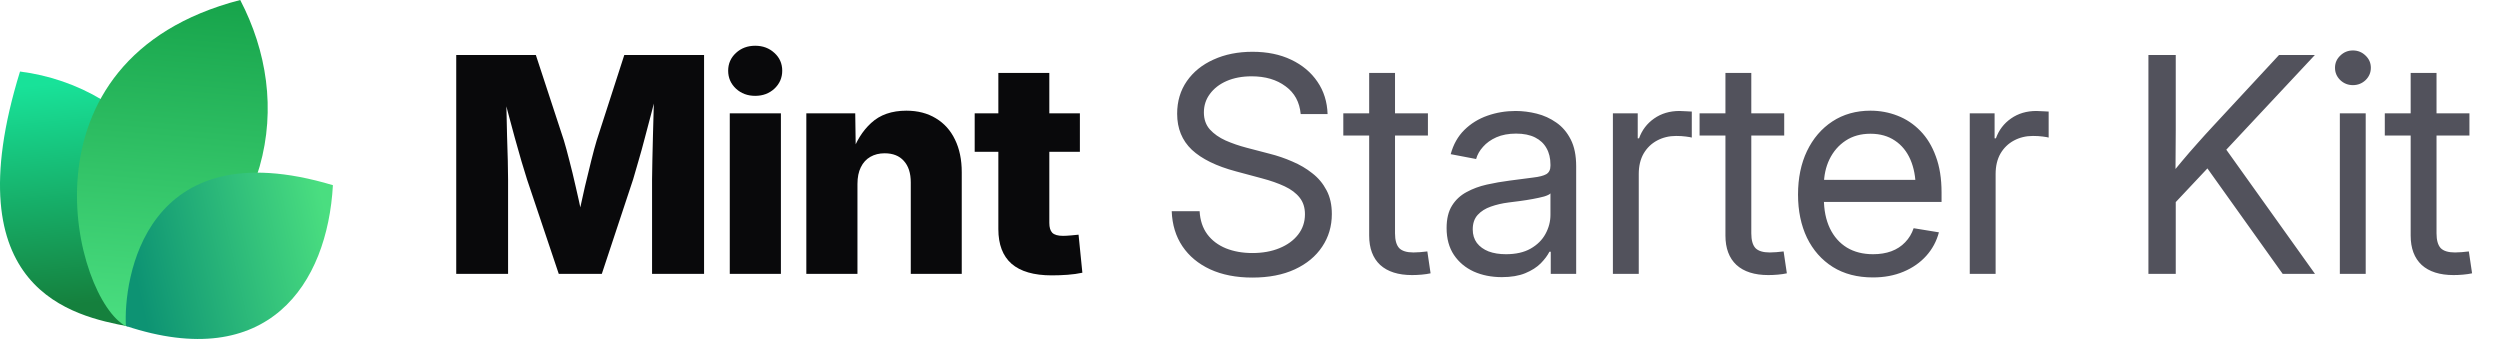
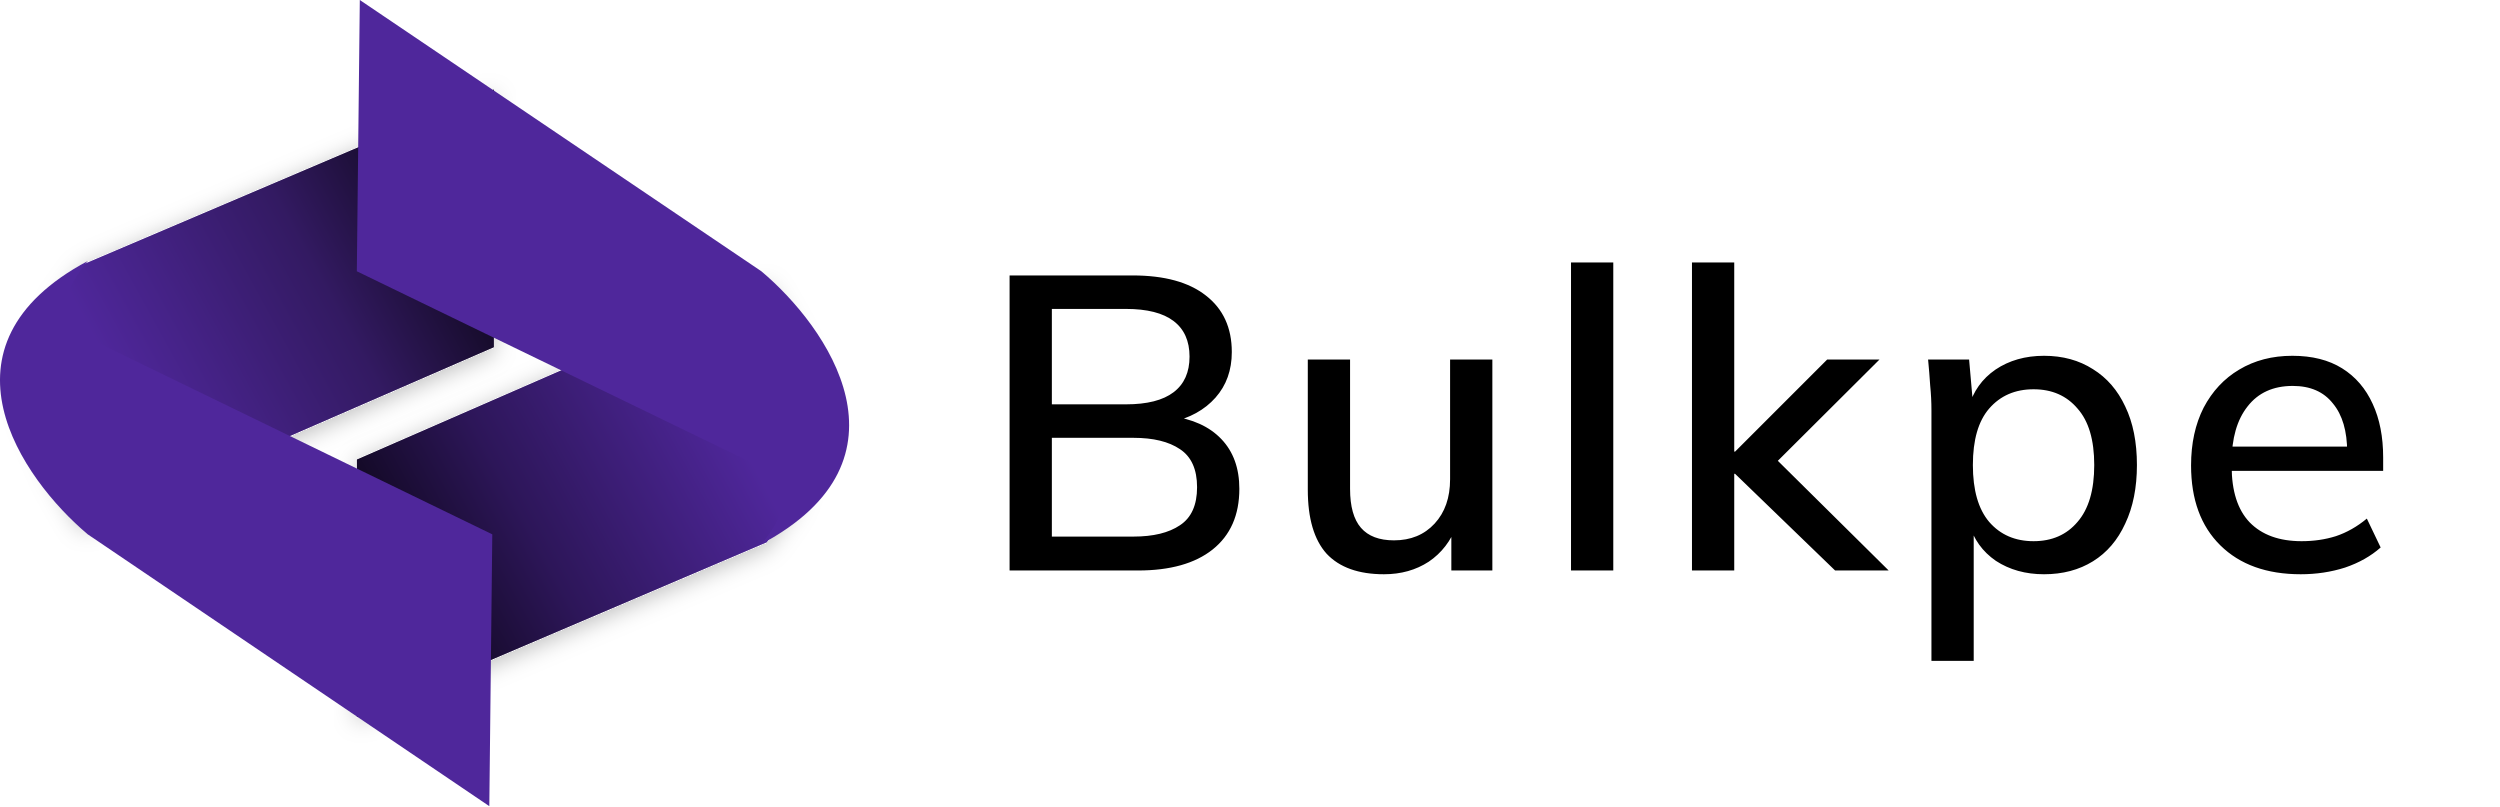
- <svg xmlns="http://www.w3.org/2000/svg" width="177" height="24" viewBox="0 0 177 24" fill="none">
-   <path d="M9.061 23.108C5.268 22.377 -3.391 20.627 1.417 5.064C9.634 6.099 16.973 14.064 9.061 23.108Z" fill="url(#paint0_linear_17557_2020)" />
-   <path d="M8.919 23.094C5.276 21.222 0.784 4.209 17.007 0C20.757 7.193 19.621 16.545 8.919 23.094Z" fill="url(#paint1_linear_17557_2020)" />
-   <path d="M8.914 23.079C8.735 19.882 10.159 9.085 23.57 13.111C23.181 20.123 18.984 26.418 8.914 23.079Z" fill="url(#paint2_linear_17557_2020)" />
-   <path d="M32.301 19.392V3.894H37.938L39.925 9.948C40.036 10.315 40.164 10.787 40.31 11.362C40.462 11.938 40.611 12.552 40.757 13.204C40.91 13.855 41.048 14.483 41.173 15.086C41.305 15.682 41.412 16.192 41.495 16.615H40.695C40.771 16.192 40.871 15.682 40.996 15.086C41.128 14.49 41.267 13.866 41.412 13.214C41.565 12.562 41.714 11.948 41.86 11.373C42.005 10.79 42.133 10.315 42.244 9.948L44.2 3.894H49.848V19.392H46.166V12.704C46.166 12.357 46.173 11.917 46.187 11.383C46.2 10.849 46.214 10.27 46.228 9.646C46.249 9.022 46.266 8.391 46.28 7.753C46.301 7.115 46.311 6.519 46.311 5.964H46.623C46.485 6.561 46.332 7.181 46.166 7.826C45.999 8.471 45.833 9.102 45.666 9.719C45.507 10.336 45.351 10.901 45.198 11.414C45.053 11.928 44.928 12.357 44.824 12.704L42.608 19.392H39.561L37.314 12.704C37.203 12.357 37.072 11.928 36.919 11.414C36.773 10.901 36.614 10.34 36.441 9.729C36.274 9.112 36.104 8.481 35.931 7.836C35.764 7.192 35.608 6.567 35.463 5.964H35.827C35.834 6.512 35.844 7.105 35.858 7.743C35.872 8.374 35.886 9.005 35.9 9.636C35.92 10.26 35.938 10.839 35.952 11.373C35.965 11.907 35.972 12.351 35.972 12.704V19.392H32.301ZM51.668 19.392V8.024H55.288V19.392H51.668ZM53.468 6.786C52.927 6.786 52.473 6.616 52.105 6.276C51.738 5.93 51.554 5.507 51.554 5.007C51.554 4.508 51.738 4.088 52.105 3.749C52.473 3.409 52.927 3.239 53.468 3.239C54.009 3.239 54.463 3.409 54.83 3.749C55.198 4.082 55.382 4.501 55.382 5.007C55.382 5.507 55.198 5.93 54.83 6.276C54.463 6.616 54.009 6.786 53.468 6.786ZM60.708 13.027V19.392H57.088V8.024H60.551L60.593 10.967H60.281C60.593 10.024 61.061 9.268 61.685 8.7C62.309 8.124 63.138 7.836 64.171 7.836C64.975 7.836 65.672 8.017 66.262 8.377C66.851 8.731 67.302 9.234 67.614 9.885C67.933 10.537 68.092 11.307 68.092 12.194V19.392H64.483V12.912C64.483 12.26 64.32 11.754 63.994 11.394C63.675 11.033 63.221 10.853 62.632 10.853C62.25 10.853 61.914 10.936 61.623 11.102C61.332 11.269 61.106 11.515 60.947 11.841C60.787 12.16 60.708 12.555 60.708 13.027ZM76.456 8.024V10.749H69.008V8.024H76.456ZM70.683 5.163H74.292V15.783C74.292 16.102 74.361 16.334 74.5 16.48C74.646 16.625 74.899 16.698 75.259 16.698C75.405 16.698 75.596 16.688 75.831 16.667C76.074 16.646 76.251 16.629 76.362 16.615L76.632 19.309C76.313 19.378 75.963 19.427 75.582 19.455C75.207 19.482 74.836 19.496 74.469 19.496C73.2 19.496 72.25 19.222 71.619 18.674C70.995 18.127 70.683 17.308 70.683 16.22V5.163Z" fill="#09090B" />
-   <path d="M88.667 19.652C87.523 19.652 86.528 19.458 85.682 19.07C84.843 18.681 84.188 18.137 83.716 17.437C83.245 16.736 82.992 15.908 82.957 14.951H84.933C84.968 15.596 85.148 16.14 85.474 16.584C85.8 17.021 86.24 17.354 86.795 17.582C87.35 17.804 87.974 17.915 88.667 17.915C89.388 17.915 90.026 17.801 90.581 17.572C91.143 17.343 91.583 17.024 91.902 16.615C92.228 16.199 92.391 15.717 92.391 15.169C92.391 14.698 92.266 14.306 92.017 13.994C91.767 13.675 91.413 13.408 90.956 13.193C90.498 12.978 89.954 12.787 89.323 12.621L87.502 12.132C86.123 11.765 85.082 11.255 84.382 10.603C83.689 9.944 83.342 9.095 83.342 8.055C83.342 7.174 83.571 6.404 84.028 5.746C84.486 5.087 85.117 4.577 85.921 4.217C86.726 3.849 87.645 3.666 88.678 3.666C89.718 3.666 90.63 3.853 91.413 4.227C92.204 4.602 92.824 5.122 93.275 5.787C93.726 6.446 93.965 7.209 93.993 8.076H92.089C92.013 7.23 91.656 6.574 91.018 6.11C90.387 5.638 89.586 5.403 88.615 5.403C87.95 5.403 87.36 5.513 86.847 5.735C86.341 5.957 85.946 6.262 85.661 6.651C85.377 7.032 85.235 7.469 85.235 7.961C85.235 8.447 85.377 8.849 85.661 9.168C85.946 9.48 86.317 9.74 86.774 9.948C87.232 10.149 87.724 10.319 88.251 10.457L89.884 10.884C90.439 11.023 90.977 11.206 91.496 11.435C92.023 11.657 92.495 11.934 92.911 12.267C93.334 12.593 93.67 12.995 93.92 13.474C94.17 13.945 94.294 14.504 94.294 15.149C94.294 16.015 94.066 16.788 93.608 17.468C93.157 18.148 92.512 18.681 91.673 19.07C90.834 19.458 89.832 19.652 88.667 19.652ZM101.097 8.024V9.594H95.106V8.024H101.097ZM96.937 5.163H98.767V16.521C98.767 17 98.865 17.347 99.059 17.562C99.26 17.77 99.6 17.874 100.078 17.874C100.21 17.874 100.366 17.867 100.546 17.853C100.733 17.832 100.903 17.815 101.056 17.801L101.285 19.351C101.097 19.392 100.886 19.423 100.65 19.444C100.414 19.465 100.189 19.475 99.974 19.475C98.996 19.475 98.244 19.236 97.717 18.758C97.197 18.272 96.937 17.579 96.937 16.677V5.163ZM106.33 19.621C105.595 19.621 104.932 19.489 104.343 19.226C103.754 18.955 103.285 18.564 102.939 18.05C102.592 17.53 102.419 16.896 102.419 16.147C102.419 15.495 102.547 14.965 102.804 14.556C103.06 14.146 103.403 13.828 103.833 13.599C104.263 13.363 104.742 13.186 105.269 13.068C105.796 12.95 106.333 12.857 106.881 12.787C107.574 12.69 108.132 12.617 108.555 12.569C108.978 12.52 109.287 12.441 109.481 12.33C109.675 12.212 109.772 12.014 109.772 11.737V11.654C109.772 11.203 109.679 10.815 109.492 10.489C109.311 10.163 109.041 9.91 108.68 9.729C108.32 9.549 107.872 9.459 107.338 9.459C106.805 9.459 106.34 9.546 105.945 9.719C105.556 9.892 105.241 10.118 104.998 10.395C104.755 10.665 104.593 10.953 104.509 11.258L102.71 10.915C102.897 10.222 103.22 9.65 103.677 9.199C104.135 8.748 104.679 8.412 105.31 8.19C105.941 7.968 106.607 7.857 107.307 7.857C107.8 7.857 108.295 7.92 108.795 8.044C109.301 8.169 109.765 8.381 110.188 8.679C110.611 8.97 110.951 9.369 111.208 9.875C111.464 10.374 111.593 11.005 111.593 11.768V19.392H109.793V17.822H109.7C109.568 18.085 109.363 18.359 109.086 18.643C108.809 18.921 108.444 19.153 107.994 19.34C107.543 19.527 106.988 19.621 106.33 19.621ZM106.621 17.998C107.321 17.998 107.904 17.867 108.368 17.603C108.84 17.333 109.19 16.986 109.419 16.563C109.654 16.133 109.772 15.682 109.772 15.211V13.692C109.703 13.769 109.554 13.841 109.325 13.911C109.096 13.973 108.829 14.032 108.524 14.088C108.226 14.143 107.921 14.192 107.609 14.233C107.304 14.275 107.033 14.309 106.798 14.337C106.354 14.393 105.938 14.49 105.549 14.628C105.168 14.76 104.86 14.954 104.624 15.211C104.388 15.467 104.27 15.811 104.27 16.241C104.27 16.615 104.367 16.934 104.561 17.198C104.762 17.461 105.04 17.662 105.393 17.801C105.747 17.933 106.156 17.998 106.621 17.998ZM114.193 19.392V8.024H115.951V9.792H116.045C116.253 9.209 116.61 8.741 117.116 8.388C117.622 8.034 118.219 7.857 118.905 7.857C119.058 7.857 119.217 7.864 119.384 7.878C119.55 7.885 119.682 7.892 119.779 7.899V9.74C119.716 9.719 119.578 9.695 119.363 9.667C119.155 9.639 118.922 9.625 118.666 9.625C118.174 9.625 117.726 9.733 117.324 9.948C116.922 10.163 116.603 10.471 116.367 10.874C116.138 11.276 116.024 11.758 116.024 12.319V19.392H114.193ZM126.322 8.024V9.594H120.33V8.024H126.322ZM122.161 5.163H123.992V16.521C123.992 17 124.089 17.347 124.283 17.562C124.484 17.77 124.824 17.874 125.302 17.874C125.434 17.874 125.59 17.867 125.77 17.853C125.958 17.832 126.127 17.815 126.28 17.801L126.509 19.351C126.322 19.392 126.11 19.423 125.874 19.444C125.639 19.465 125.413 19.475 125.198 19.475C124.221 19.475 123.468 19.236 122.941 18.758C122.421 18.272 122.161 17.579 122.161 16.677V5.163ZM132.604 19.642C131.502 19.642 130.555 19.396 129.765 18.903C128.974 18.404 128.364 17.714 127.934 16.834C127.511 15.946 127.3 14.927 127.3 13.775C127.3 12.611 127.511 11.584 127.934 10.697C128.364 9.802 128.964 9.102 129.734 8.596C130.51 8.089 131.408 7.836 132.428 7.836C133.1 7.836 133.738 7.954 134.341 8.19C134.952 8.426 135.489 8.783 135.954 9.261C136.425 9.74 136.793 10.343 137.056 11.071C137.327 11.792 137.462 12.645 137.462 13.63V14.296H128.433V12.735H136.463L135.631 13.297C135.631 12.541 135.506 11.876 135.257 11.3C135.007 10.725 134.643 10.277 134.165 9.958C133.686 9.632 133.107 9.469 132.428 9.469C131.748 9.469 131.162 9.632 130.67 9.958C130.177 10.284 129.796 10.725 129.526 11.279C129.262 11.827 129.13 12.441 129.13 13.12V14.046C129.13 14.864 129.273 15.572 129.557 16.168C129.841 16.757 130.243 17.211 130.763 17.53C131.283 17.842 131.901 17.998 132.615 17.998C133.093 17.998 133.523 17.929 133.905 17.79C134.293 17.645 134.619 17.433 134.882 17.156C135.153 16.879 135.354 16.546 135.486 16.157L137.275 16.449C137.108 17.08 136.81 17.634 136.38 18.113C135.95 18.591 135.413 18.966 134.768 19.236C134.123 19.507 133.402 19.642 132.604 19.642ZM139.459 19.392V8.024H141.217V9.792H141.311C141.519 9.209 141.876 8.741 142.382 8.388C142.888 8.034 143.485 7.857 144.171 7.857C144.324 7.857 144.483 7.864 144.649 7.878C144.816 7.885 144.948 7.892 145.045 7.899V9.74C144.982 9.719 144.844 9.695 144.629 9.667C144.421 9.639 144.188 9.625 143.932 9.625C143.439 9.625 142.992 9.733 142.59 9.948C142.188 10.163 141.869 10.471 141.633 10.874C141.404 11.276 141.29 11.758 141.29 12.319V19.392H139.459ZM153.429 14.961V12.715C153.783 12.257 154.136 11.82 154.49 11.404C154.844 10.981 155.204 10.565 155.572 10.156C155.939 9.74 156.314 9.327 156.695 8.918L161.355 3.894H163.893L157.277 10.967H157.184L153.429 14.961ZM152.108 19.392V3.894H154.043V9.241L154.022 12.559L154.043 13.505V19.392H152.108ZM161.615 19.392L155.967 11.477L157.173 9.969L163.903 19.392H161.615ZM165.661 19.392V8.024H167.492V19.392H165.661ZM166.587 6.027C166.24 6.027 165.942 5.909 165.692 5.673C165.443 5.43 165.318 5.139 165.318 4.799C165.318 4.459 165.443 4.172 165.692 3.936C165.942 3.693 166.24 3.572 166.587 3.572C166.934 3.572 167.232 3.693 167.482 3.936C167.731 4.172 167.856 4.459 167.856 4.799C167.856 5.139 167.731 5.43 167.482 5.673C167.232 5.909 166.934 6.027 166.587 6.027ZM174.836 8.024V9.594H168.844V8.024H174.836ZM170.675 5.163H172.506V16.521C172.506 17 172.603 17.347 172.797 17.562C172.998 17.77 173.338 17.874 173.816 17.874C173.948 17.874 174.104 17.867 174.284 17.853C174.472 17.832 174.641 17.815 174.794 17.801L175.023 19.351C174.836 19.392 174.624 19.423 174.388 19.444C174.153 19.465 173.927 19.475 173.712 19.475C172.735 19.475 171.982 19.236 171.455 18.758C170.935 18.272 170.675 17.579 170.675 16.677V5.163Z" fill="#52525C" />
+ <svg xmlns="http://www.w3.org/2000/svg" width="2270" height="732" viewBox="0 0 2270 732" fill="none">
+   <g filter="url(#filter0_d_10997_23344)">
+     <path d="M324.027 651.298L696.202 492.45L720.762 457.813L733.987 417.205L749.1 362.265L720.762 297.77L696.202 254.773L324.027 417.205V651.298Z" fill="url(#paint0_linear_10997_23344)" />
+   </g>
+   <g filter="url(#filter1_d_10997_23344)">
+     <path d="M448.465 81.225L75.418 240.073L50.801 274.709L37.546 315.318L22.396 370.258L50.801 434.753L75.418 477.749L448.465 315.318V81.225Z" fill="url(#paint1_linear_10997_23344)" />
+   </g>
+   <path d="M691.325 246.323L326.703 0L324 246.323L691.325 424.385C728.903 436.887 706.983 476.004 691.325 494C835.624 417.092 751.45 296.838 691.325 246.323Z" fill="#4F279B" />
+   <path d="M79.675 485.178L444.297 732L447 485.178L79.675 306.756C42.097 294.228 64.018 255.032 79.675 237C-64.624 314.063 19.55 434.561 79.675 485.178Z" fill="#4F279B" />
+   <path d="M916.704 518V250.1H1028.42C1057.3 250.1 1079.47 256.18 1094.92 268.34C1110.63 280.5 1118.48 297.6 1118.48 319.64C1118.48 336.107 1113.54 349.913 1103.66 361.06C1093.78 372.207 1080.23 379.68 1063 383.48V377.78C1082.76 380.313 1098.09 387.28 1108.98 398.68C1119.88 410.08 1125.32 425.153 1125.32 443.9C1125.32 467.713 1117.22 486.08 1101 499C1085.04 511.667 1062.5 518 1033.36 518H916.704ZM955.084 487.22H1029.18C1047.17 487.22 1061.23 483.8 1071.36 476.96C1081.75 470.12 1086.94 458.593 1086.94 442.38C1086.94 426.167 1081.75 414.64 1071.36 407.8C1061.23 400.96 1047.17 397.54 1029.18 397.54H955.084V487.22ZM955.084 367.14H1022.34C1041.6 367.14 1056.04 363.467 1065.66 356.12C1075.29 348.773 1080.1 338.007 1080.1 323.82C1080.1 309.633 1075.29 298.867 1065.66 291.52C1056.04 284.173 1041.6 280.5 1022.34 280.5H955.084V367.14ZM1256.64 521.42C1233.59 521.42 1216.23 515.213 1204.58 502.8C1193.18 490.133 1187.48 470.753 1187.48 444.66V326.48H1225.86V443.9C1225.86 459.86 1229.15 471.64 1235.74 479.24C1242.33 486.84 1252.33 490.64 1265.76 490.64C1280.96 490.64 1293.25 485.573 1302.62 475.44C1311.99 465.307 1316.68 451.88 1316.68 435.16V326.48H1355.06V518H1317.82V476.96H1322.76C1317.44 491.147 1308.95 502.167 1297.3 510.02C1285.65 517.62 1272.09 521.42 1256.64 521.42ZM1426.48 518V238.32H1464.86V518H1426.48ZM1536.31 518V238.32H1574.69V410.08H1575.45L1659.05 326.48H1706.55L1605.47 427.18L1605.85 410.08L1714.91 518H1666.27L1575.45 430.22H1574.69V518H1536.31ZM1753.75 600.08V372.46C1753.75 365.113 1753.37 357.64 1752.61 350.04C1752.11 342.187 1751.47 334.333 1750.71 326.48H1787.95L1791.75 369.8H1787.57C1791.63 355.36 1799.73 343.96 1811.89 335.6C1824.31 327.24 1839 323.06 1855.97 323.06C1872.95 323.06 1887.77 327.113 1900.43 335.22C1913.1 343.073 1922.85 354.347 1929.69 369.04C1936.79 383.733 1940.33 401.467 1940.33 422.24C1940.33 442.76 1936.79 460.493 1929.69 475.44C1922.85 490.387 1913.1 501.787 1900.43 509.64C1887.77 517.493 1872.95 521.42 1855.97 521.42C1839.25 521.42 1824.69 517.367 1812.27 509.26C1800.11 500.9 1792.01 489.627 1787.95 475.44H1792.13V600.08H1753.75ZM1846.47 491.4C1863.19 491.4 1876.49 485.573 1886.37 473.92C1896.51 462.267 1901.57 445.04 1901.57 422.24C1901.57 399.44 1896.51 382.34 1886.37 370.94C1876.49 359.287 1863.19 353.46 1846.47 353.46C1829.75 353.46 1816.33 359.287 1806.19 370.94C1796.31 382.34 1791.37 399.44 1791.37 422.24C1791.37 445.04 1796.31 462.267 1806.19 473.92C1816.33 485.573 1829.75 491.4 1846.47 491.4ZM2089.05 521.42C2058.15 521.42 2033.83 512.68 2016.09 495.2C1998.36 477.72 1989.49 453.527 1989.49 422.62C1989.49 402.607 1993.29 385.127 2000.89 370.18C2008.75 355.233 2019.51 343.707 2033.19 335.6C2047.13 327.24 2063.21 323.06 2081.45 323.06C2099.44 323.06 2114.51 326.86 2126.67 334.46C2138.83 342.06 2148.08 352.827 2154.41 366.76C2160.75 380.44 2163.91 396.653 2163.91 415.4V427.56H2019.51V405.52H2137.69L2131.23 410.46C2131.23 391.46 2126.93 376.767 2118.31 366.38C2109.95 355.74 2097.79 350.42 2081.83 350.42C2064.1 350.42 2050.42 356.627 2040.79 369.04C2031.17 381.2 2026.35 398.047 2026.35 419.58V423.38C2026.35 445.927 2031.8 462.9 2042.69 474.3C2053.84 485.7 2069.55 491.4 2089.81 491.4C2100.96 491.4 2111.35 489.88 2120.97 486.84C2130.85 483.547 2140.23 478.227 2149.09 470.88L2161.63 497.1C2152.77 504.953 2142 511.033 2129.33 515.34C2116.67 519.393 2103.24 521.42 2089.05 521.42Z" fill="black" />
  <defs>
-     <linearGradient id="paint0_linear_17557_2020" x1="3.776" y1="5.916" x2="5.232" y2="21.559" gradientUnits="userSpaceOnUse">
-       <stop stop-color="#18E299" />
-       <stop offset="1" stop-color="#15803D" />
+     <filter id="filter0_d_10997_23344" x="304.027" y="238.773" width="465.072" height="436.525" filterUnits="userSpaceOnUse" color-interpolation-filters="sRGB">
+       <feFlood flood-opacity="0" result="BackgroundImageFix" />
+       <feColorMatrix in="SourceAlpha" type="matrix" values="0 0 0 0 0 0 0 0 0 0 0 0 0 0 0 0 0 0 127 0" result="hardAlpha" />
+       <feOffset dy="4" />
+       <feGaussianBlur stdDeviation="10" />
+       <feComposite in2="hardAlpha" operator="out" />
+       <feColorMatrix type="matrix" values="0 0 0 0 0 0 0 0 0 0 0 0 0 0 0 0 0 0 0.25 0" />
+       <feBlend mode="normal" in2="BackgroundImageFix" result="effect1_dropShadow_10997_23344" />
+       <feBlend mode="normal" in="SourceGraphic" in2="effect1_dropShadow_10997_23344" result="shape" />
+     </filter>
+     <filter id="filter1_d_10997_23344" x="2.396" y="65.225" width="466.068" height="436.525" filterUnits="userSpaceOnUse" color-interpolation-filters="sRGB">
+       <feFlood flood-opacity="0" result="BackgroundImageFix" />
+       <feColorMatrix in="SourceAlpha" type="matrix" values="0 0 0 0 0 0 0 0 0 0 0 0 0 0 0 0 0 0 127 0" result="hardAlpha" />
+       <feOffset dy="4" />
+       <feGaussianBlur stdDeviation="10" />
+       <feComposite in2="hardAlpha" operator="out" />
+       <feColorMatrix type="matrix" values="0 0 0 0 0 0 0 0 0 0 0 0 0 0 0 0 0 0 0.25 0" />
+       <feBlend mode="normal" in2="BackgroundImageFix" result="effect1_dropShadow_10997_23344" />
+       <feBlend mode="normal" in="SourceGraphic" in2="effect1_dropShadow_10997_23344" result="shape" />
+     </filter>
+     <linearGradient id="paint0_linear_10997_23344" x1="324.027" y1="610.217" x2="680.849" y2="415.129" gradientUnits="userSpaceOnUse">
+       <stop />
+       <stop offset="0.495" stop-color="#2D1659" />
+       <stop offset="1" stop-color="#4F279B" />
    </linearGradient>
-     <linearGradient id="paint1_linear_17557_2020" x1="12.171" y1="-0.718" x2="10.19" y2="22.983" gradientUnits="userSpaceOnUse">
-       <stop stop-color="#16A34A" />
-       <stop offset="1" stop-color="#4ADE80" />
-     </linearGradient>
-     <linearGradient id="paint2_linear_17557_2020" x1="23.133" y1="15.353" x2="9.338" y2="18.52" gradientUnits="userSpaceOnUse">
-       <stop stop-color="#4ADE80" />
-       <stop offset="1" stop-color="#0D9373" />
+     <linearGradient id="paint1_linear_10997_23344" x1="448.465" y1="122.306" x2="91.193" y2="318.098" gradientUnits="userSpaceOnUse">
+       <stop />
+       <stop offset="0.495" stop-color="#331A62" />
+       <stop offset="1" stop-color="#4F279B" />
    </linearGradient>
  </defs>
</svg>
